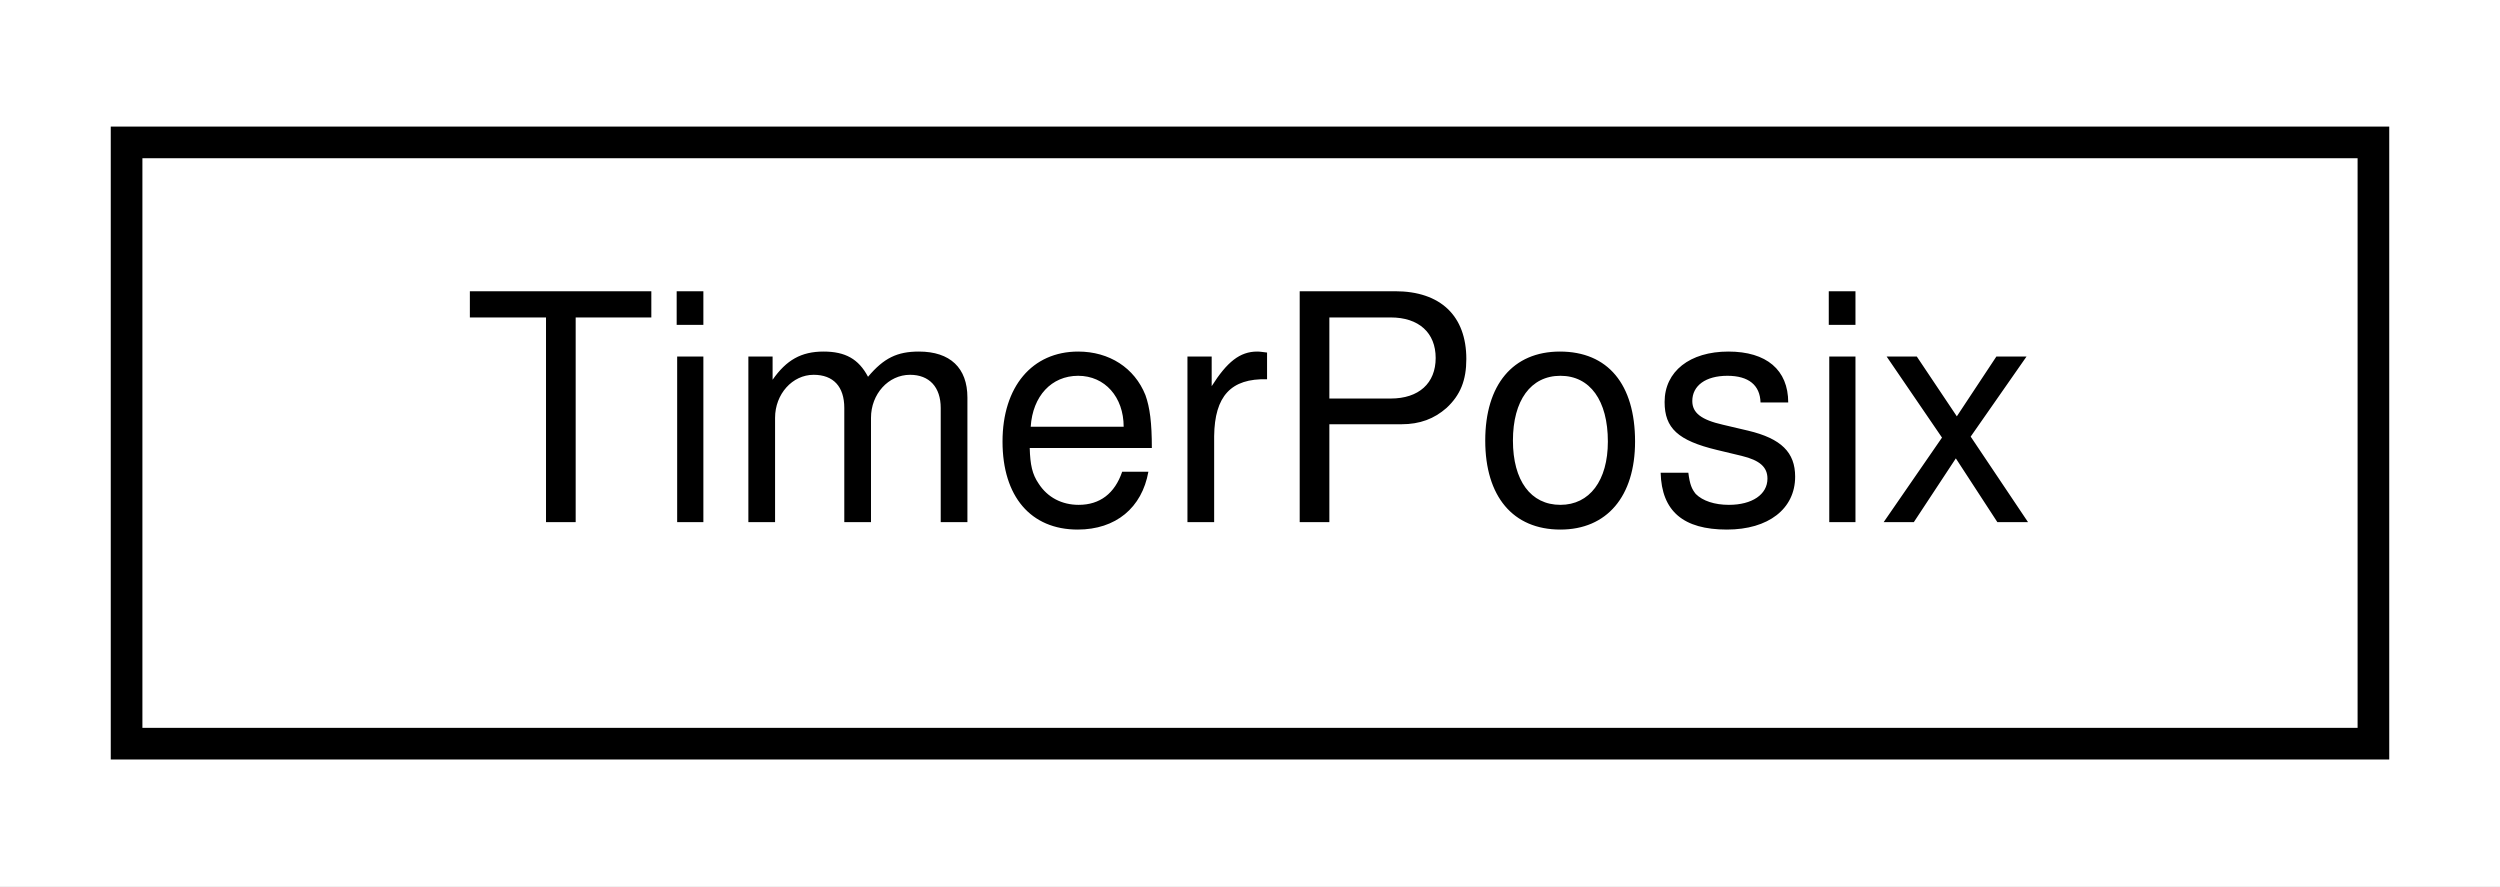
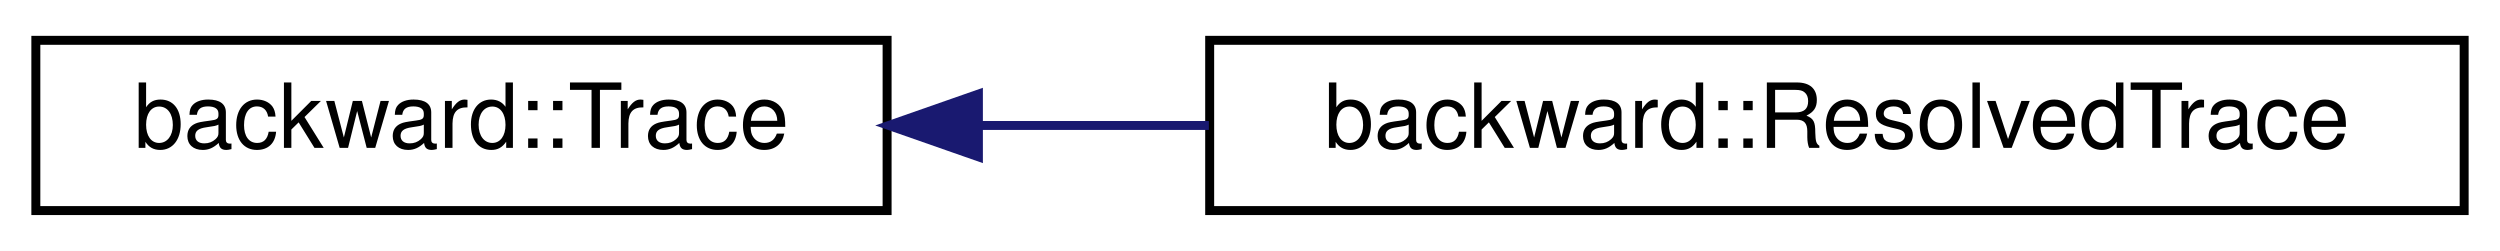
- <svg xmlns="http://www.w3.org/2000/svg" xmlns:xlink="http://www.w3.org/1999/xlink" width="79pt" height="28pt" viewBox="0.00 0.00 79.00 28.00">
+ <svg xmlns="http://www.w3.org/2000/svg" xmlns:xlink="http://www.w3.org/1999/xlink" width="279pt" height="28pt" viewBox="0.00 0.00 279.00 28.00">
  <g id="graph0" class="graph" transform="scale(1 1) rotate(0) translate(4 24)">
-     <polygon fill="white" stroke="transparent" points="-4,4 -4,-24 75,-24 75,4 -4,4" />
+     <polygon fill="white" stroke="transparent" points="-4,4 -4,-24 275,-24 275,4 -4,4" />
    <g id="node1" class="node">
      <g id="a_node1">
-         <a xlink:href="classTimerPosix.html" target="_top" xlink:title=" ">
-           <polygon fill="white" stroke="black" points="0,-0.5 0,-19.5 71,-19.5 71,-0.5 0,-0.5" />
-           <text text-anchor="middle" x="35.5" y="-7.5" font-family="Helvetica,sans-Serif" font-size="10.00">TimerPosix</text>
+         <a xlink:href="structbackward_1_1Trace.html" target="_top" xlink:title=" ">
+           <polygon fill="white" stroke="black" points="0,-0.5 0,-19.5 95,-19.5 95,-0.5 0,-0.5" />
+           <text text-anchor="middle" x="47.5" y="-7.5" font-family="Helvetica,sans-Serif" font-size="10.00">backward::Trace</text>
        </a>
      </g>
    </g>
+     <g id="node2" class="node">
+       <g id="a_node2">
+         <a xlink:href="structbackward_1_1ResolvedTrace.html" target="_top" xlink:title=" ">
+           <polygon fill="white" stroke="black" points="131,-0.5 131,-19.5 271,-19.5 271,-0.5 131,-0.5" />
+           <text text-anchor="middle" x="201" y="-7.5" font-family="Helvetica,sans-Serif" font-size="10.00">backward::ResolvedTrace</text>
+         </a>
+       </g>
+     </g>
+     <g id="edge1" class="edge">
+       <path fill="none" stroke="midnightblue" d="M105.22,-10C113.6,-10 122.31,-10 130.91,-10" />
+       <polygon fill="midnightblue" stroke="midnightblue" points="105.19,-6.5 95.19,-10 105.19,-13.5 105.19,-6.5" />
+     </g>
  </g>
</svg>
